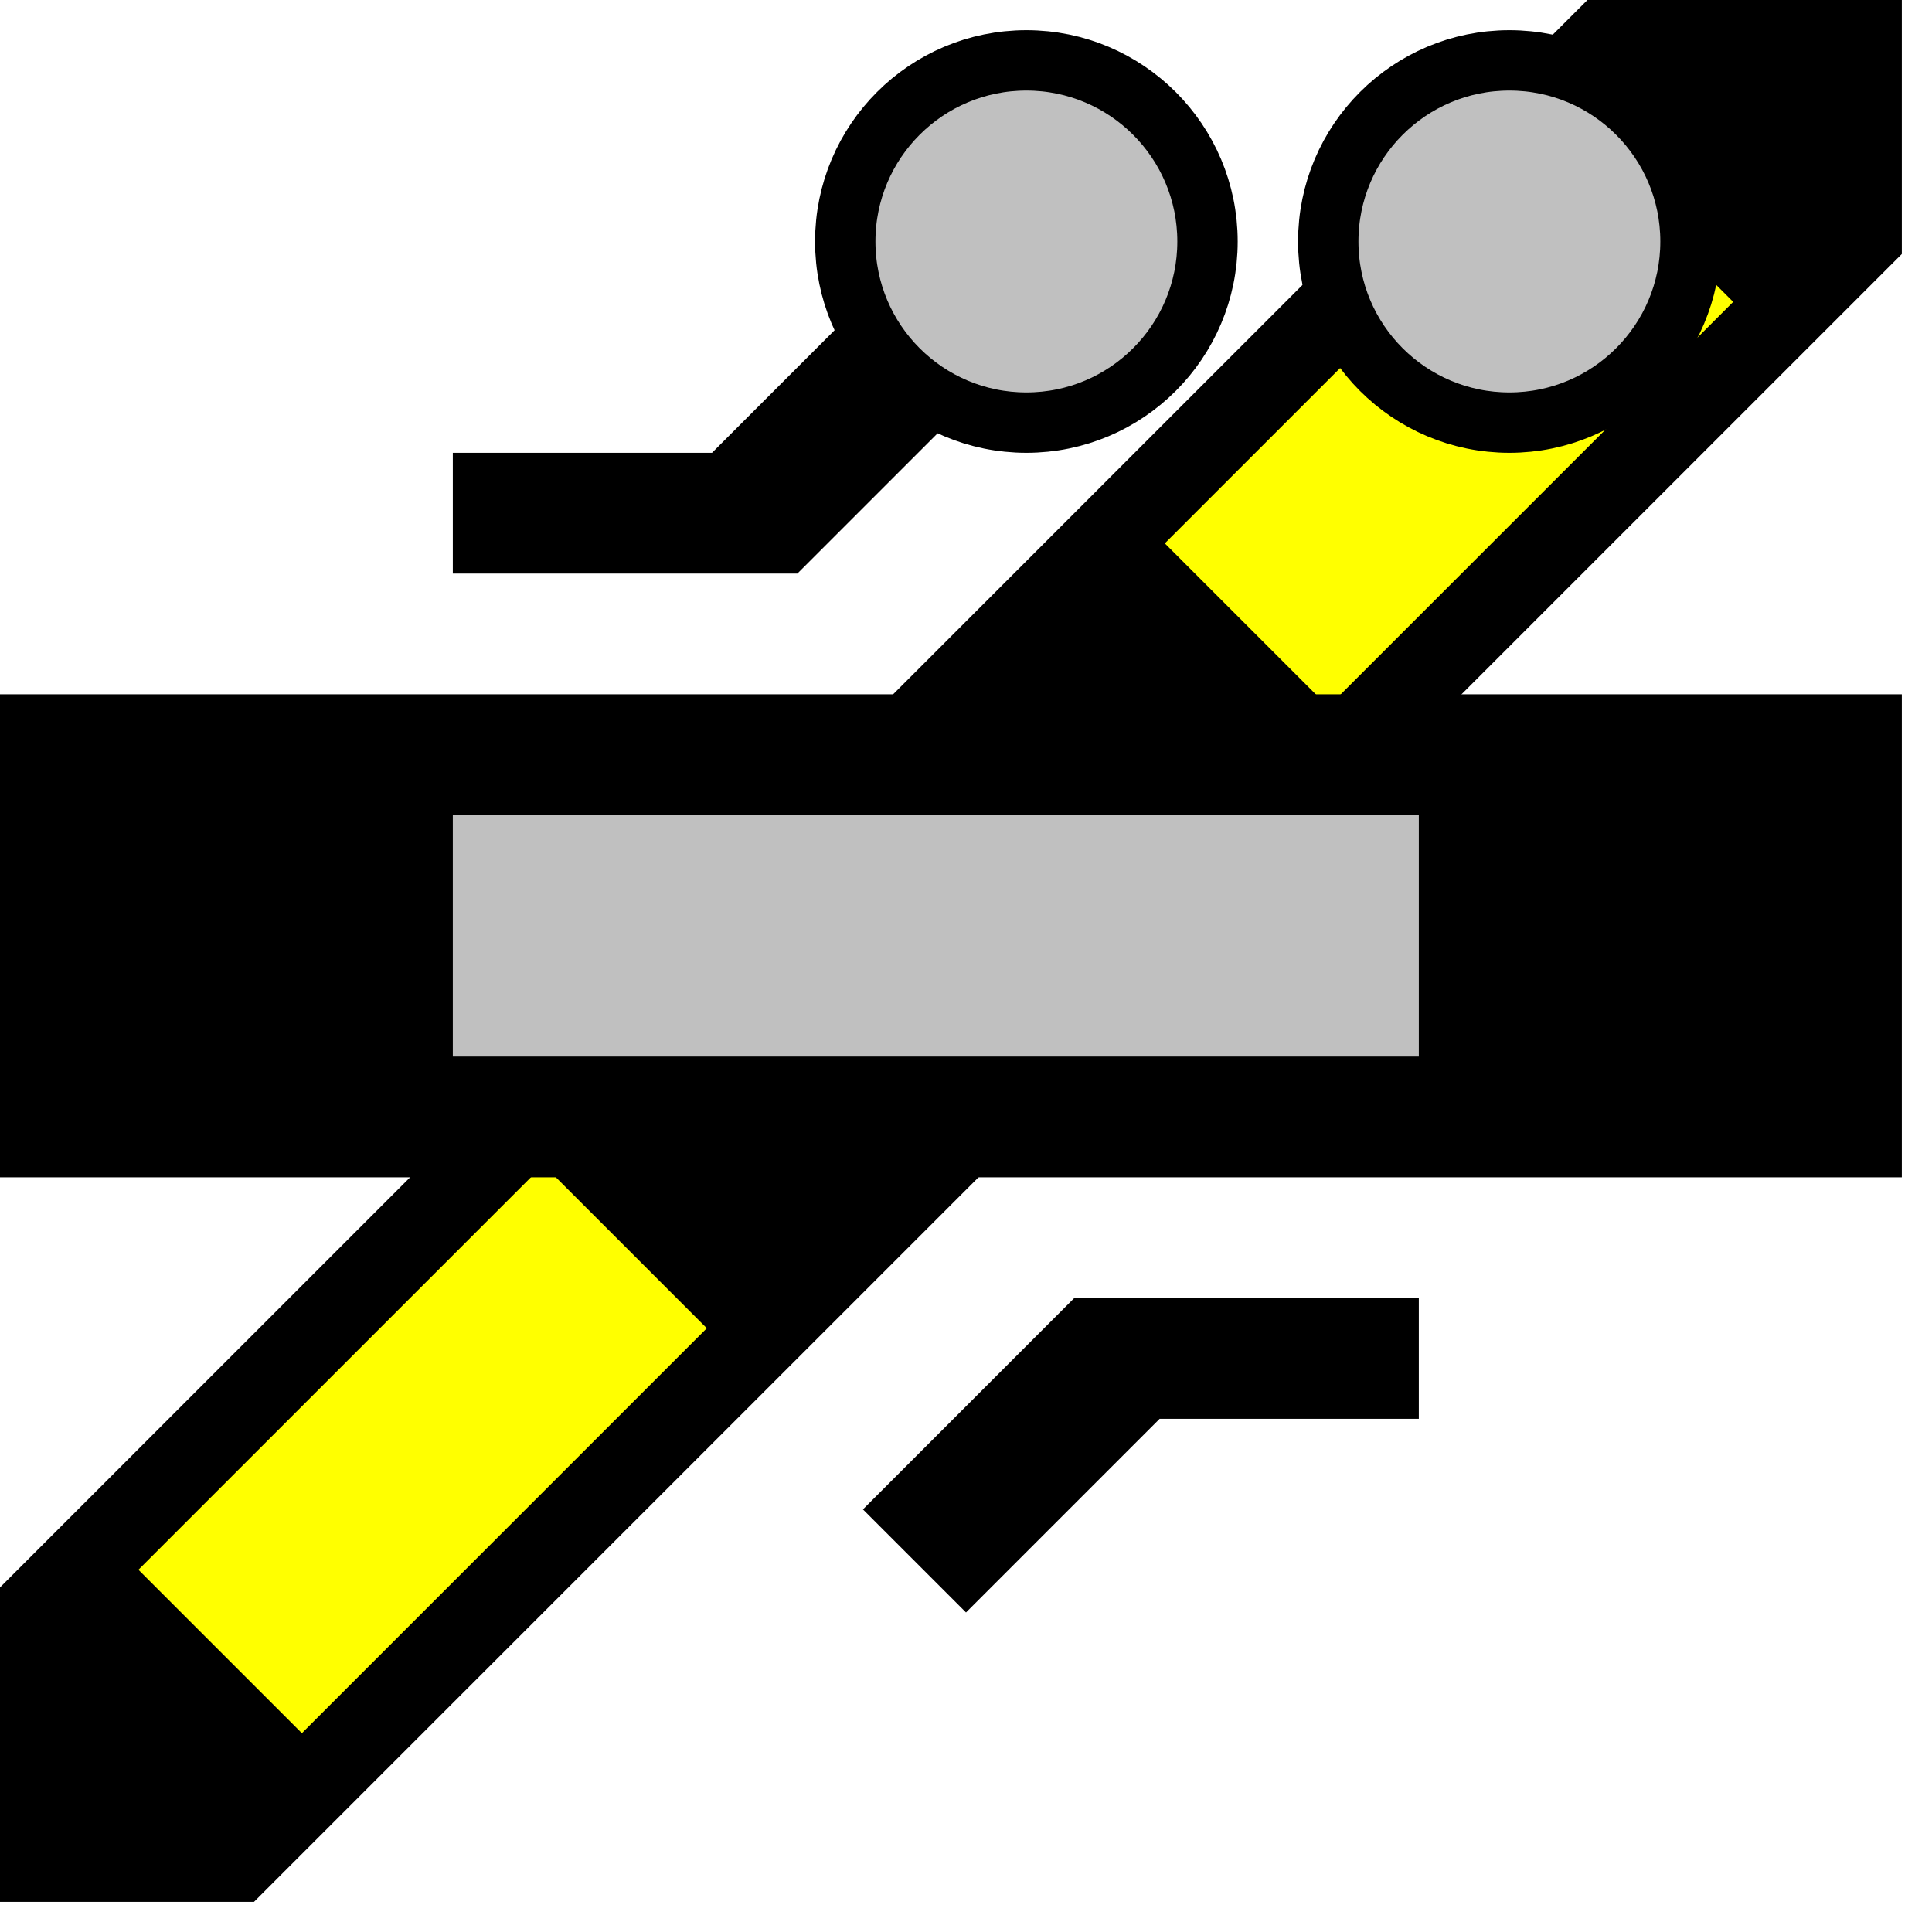
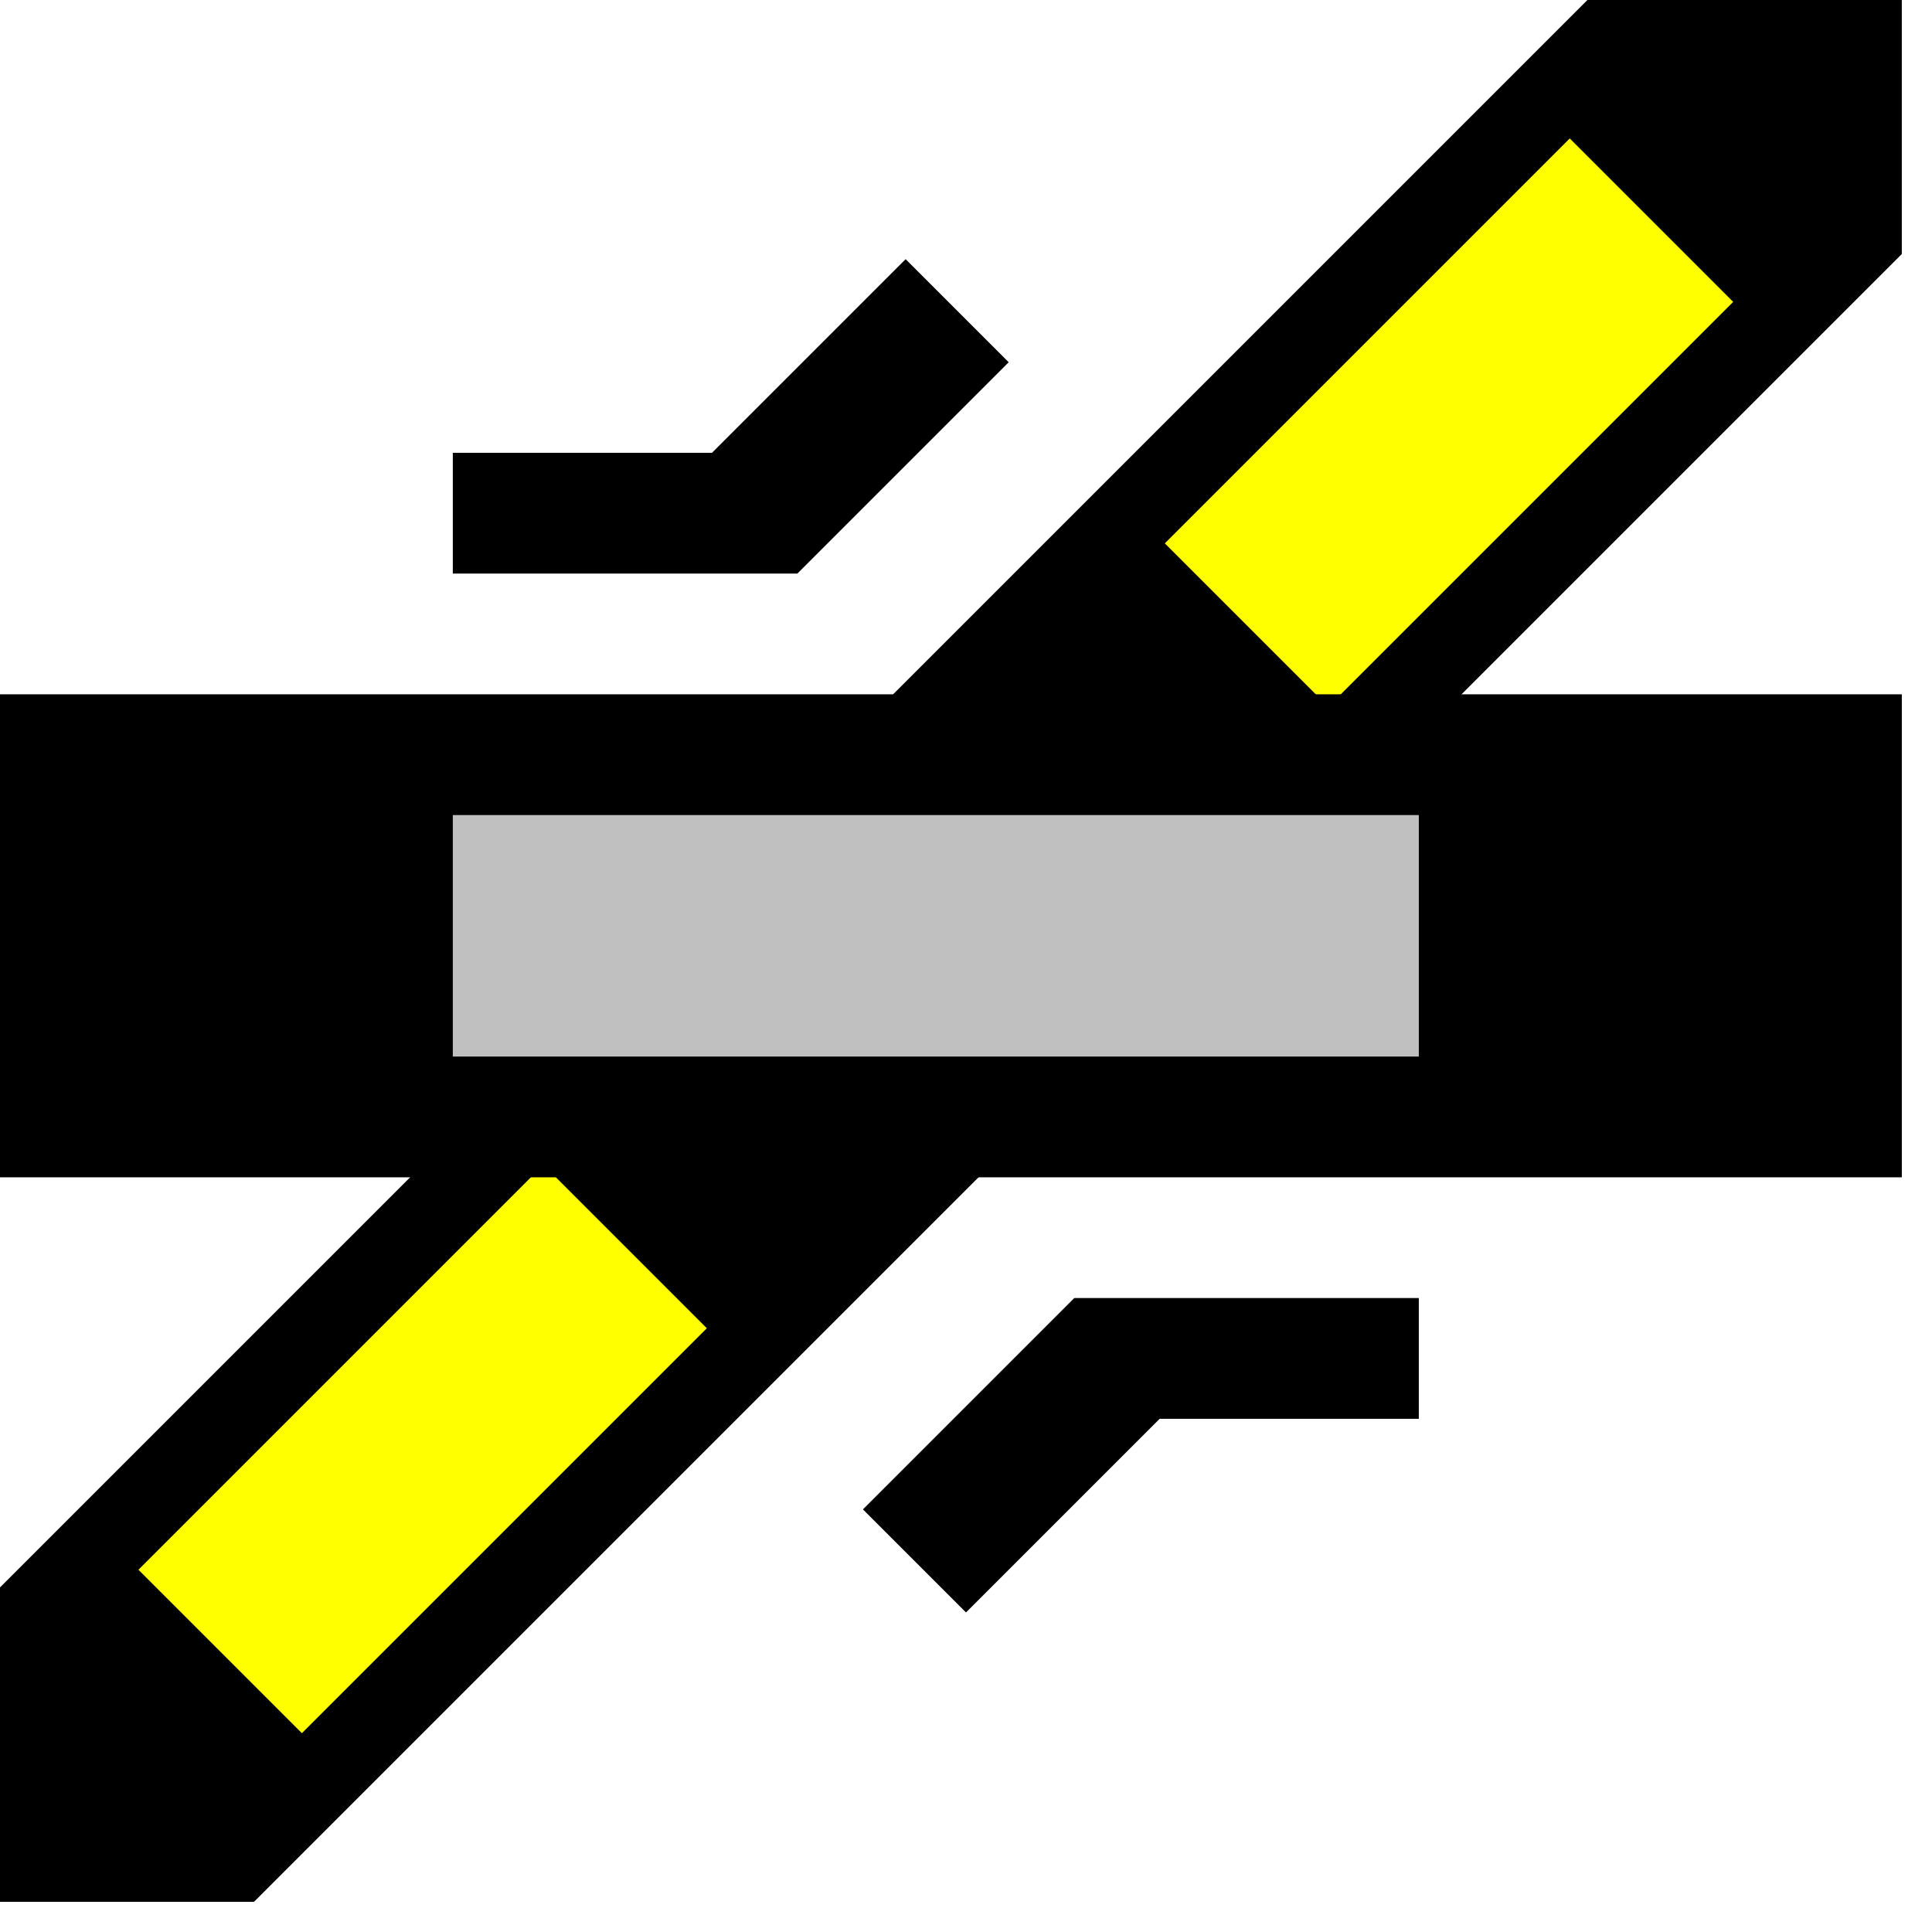
<svg width="32" height="32">
  <g>
    <path stroke="rgb(0,0,0)" fill="rgb(0,0,0)" d="M 0,31 L 0,27 L 27,0 L 31,0 L 31,4 L 4,31 z " />
    <path stroke="rgb(255,255,0)" fill="rgb(255,255,0)" d="M 26,3 L 28,5 L 22,11 L 20,9 z " />
    <path stroke="rgb(255,255,0)" fill="rgb(255,255,0)" d="M 9,20 L 11,22 L 5,28 L 3,26 z " />
    <path stroke="rgb(0,0,0)" fill="rgb(0,0,0)" d="M 0,12 L 31,12 L 31,19 L 0,19 z " />
    <path stroke="rgb(192,192,192)" fill="rgb(192,192,192)" d="M 8,14 L 23,14 L 23,17 L 8,17 z " />
    <path stroke="rgb(0,0,0)" fill="rgb(0,0,0)" d="M 8,9 L 13,9 L 16,6 L 15,5 L 12,8 L 8,8 z " />
    <path stroke="rgb(0,0,0)" fill="rgb(0,0,0)" d="M 15,25 L 18,22 L 23,22 L 23,23 L 19,23 L 16,26  z " />
-     <circle cx="17" cy="4" r="3" fill="rgb(192,192,192)" stroke="rgb(0,0,0)" />
-     <circle cx="25" cy="4" r="3" fill="rgb(192,192,192)" stroke="rgb(0,0,0)" />
  </g>
</svg>
